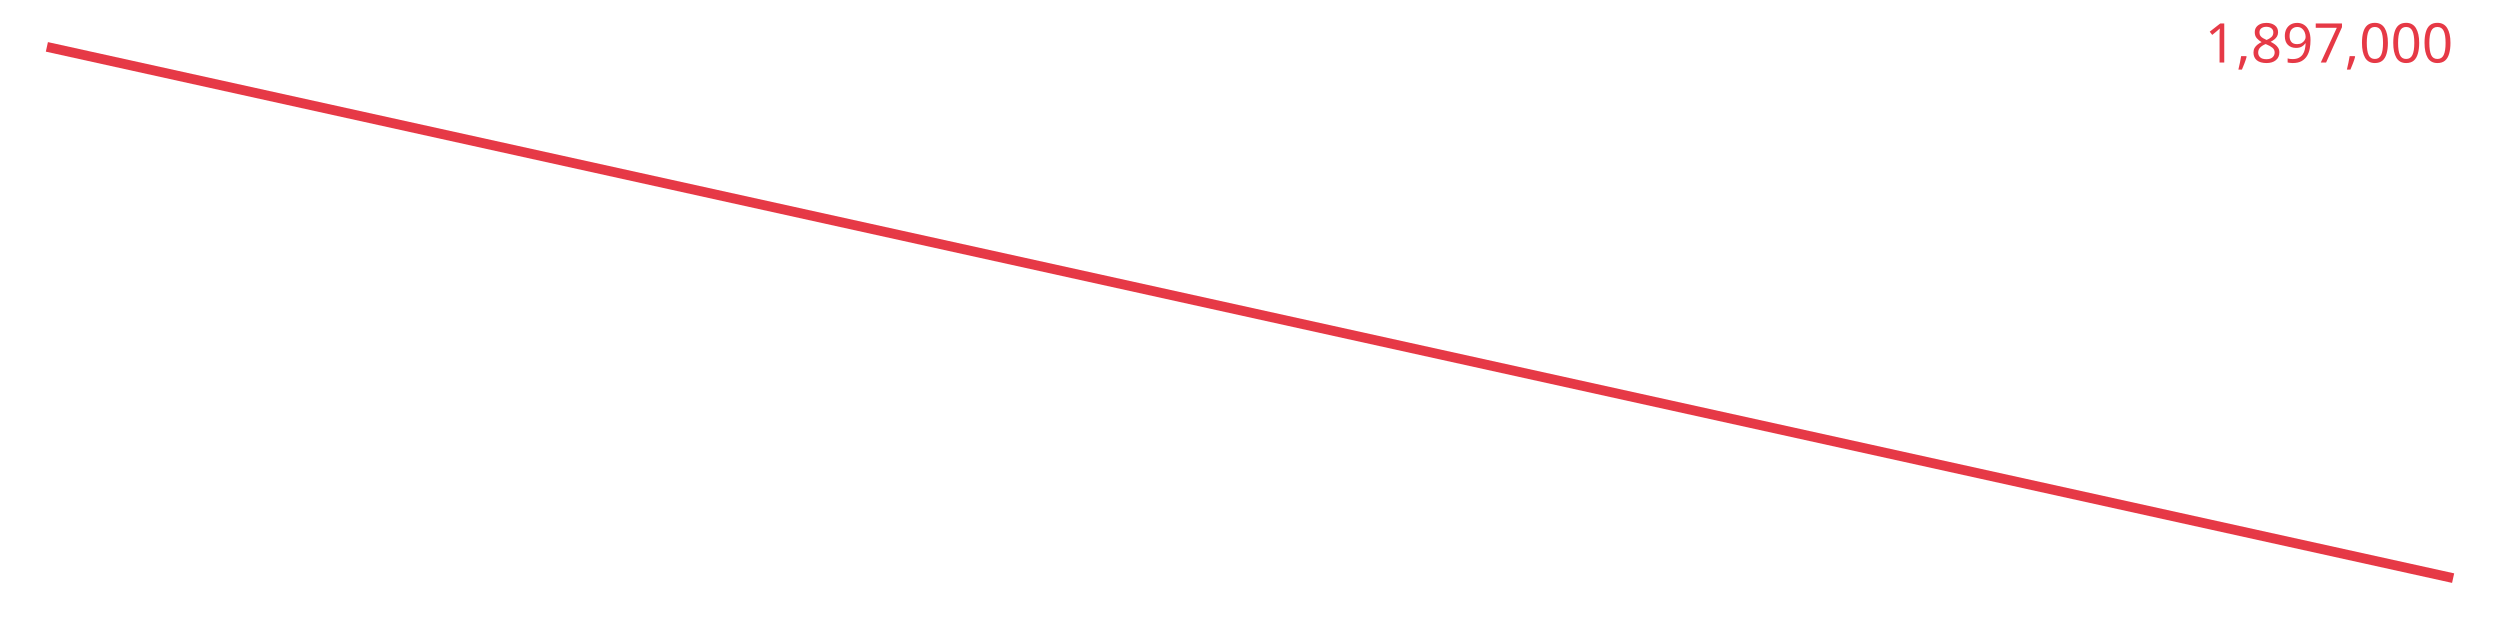
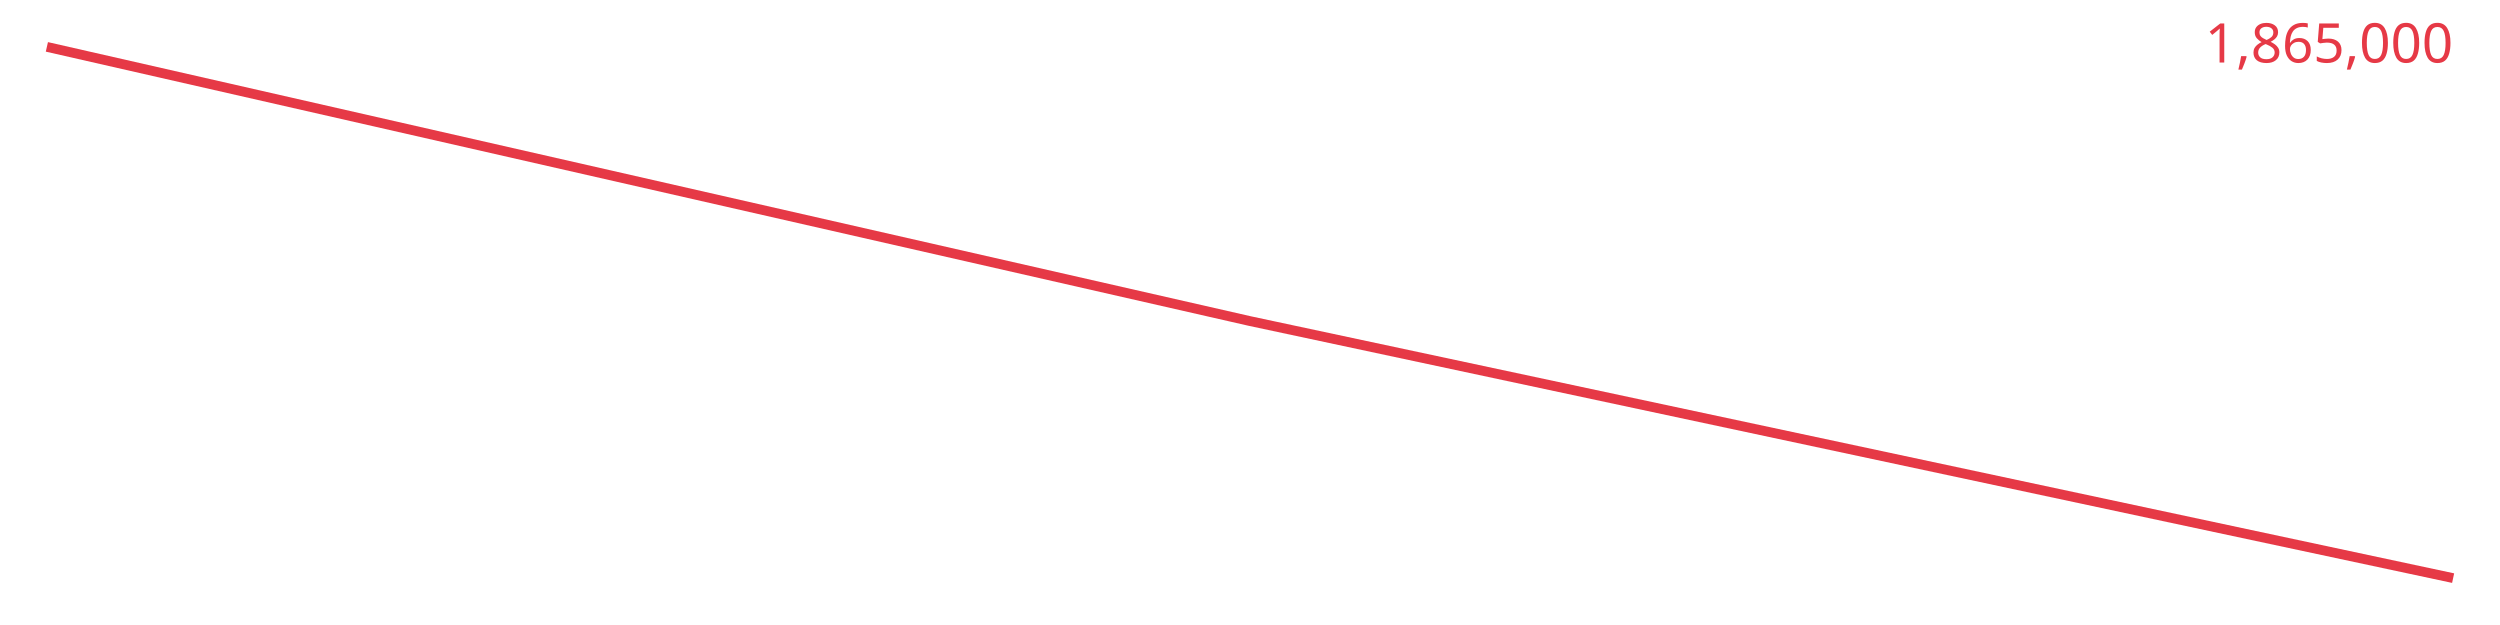
<svg xmlns="http://www.w3.org/2000/svg" viewBox="0 0 640 160" font-family="sans-serif">
-   <polyline fill="none" stroke="#e63946" stroke-width="2.5" points="12.0,12.0 628.0,148.0" />
-   <text x="628" y="16" text-anchor="end" font-size="14" fill="#e63946">1,897,000</text>
+   <polyline fill="none" stroke="#e63946" stroke-width="2.5" points="12.0,12.0 320.0,82.2 628.0,148.0" />
+   <text x="628" y="16" text-anchor="end" font-size="14" fill="#e63946">1,865,000</text>
</svg>
